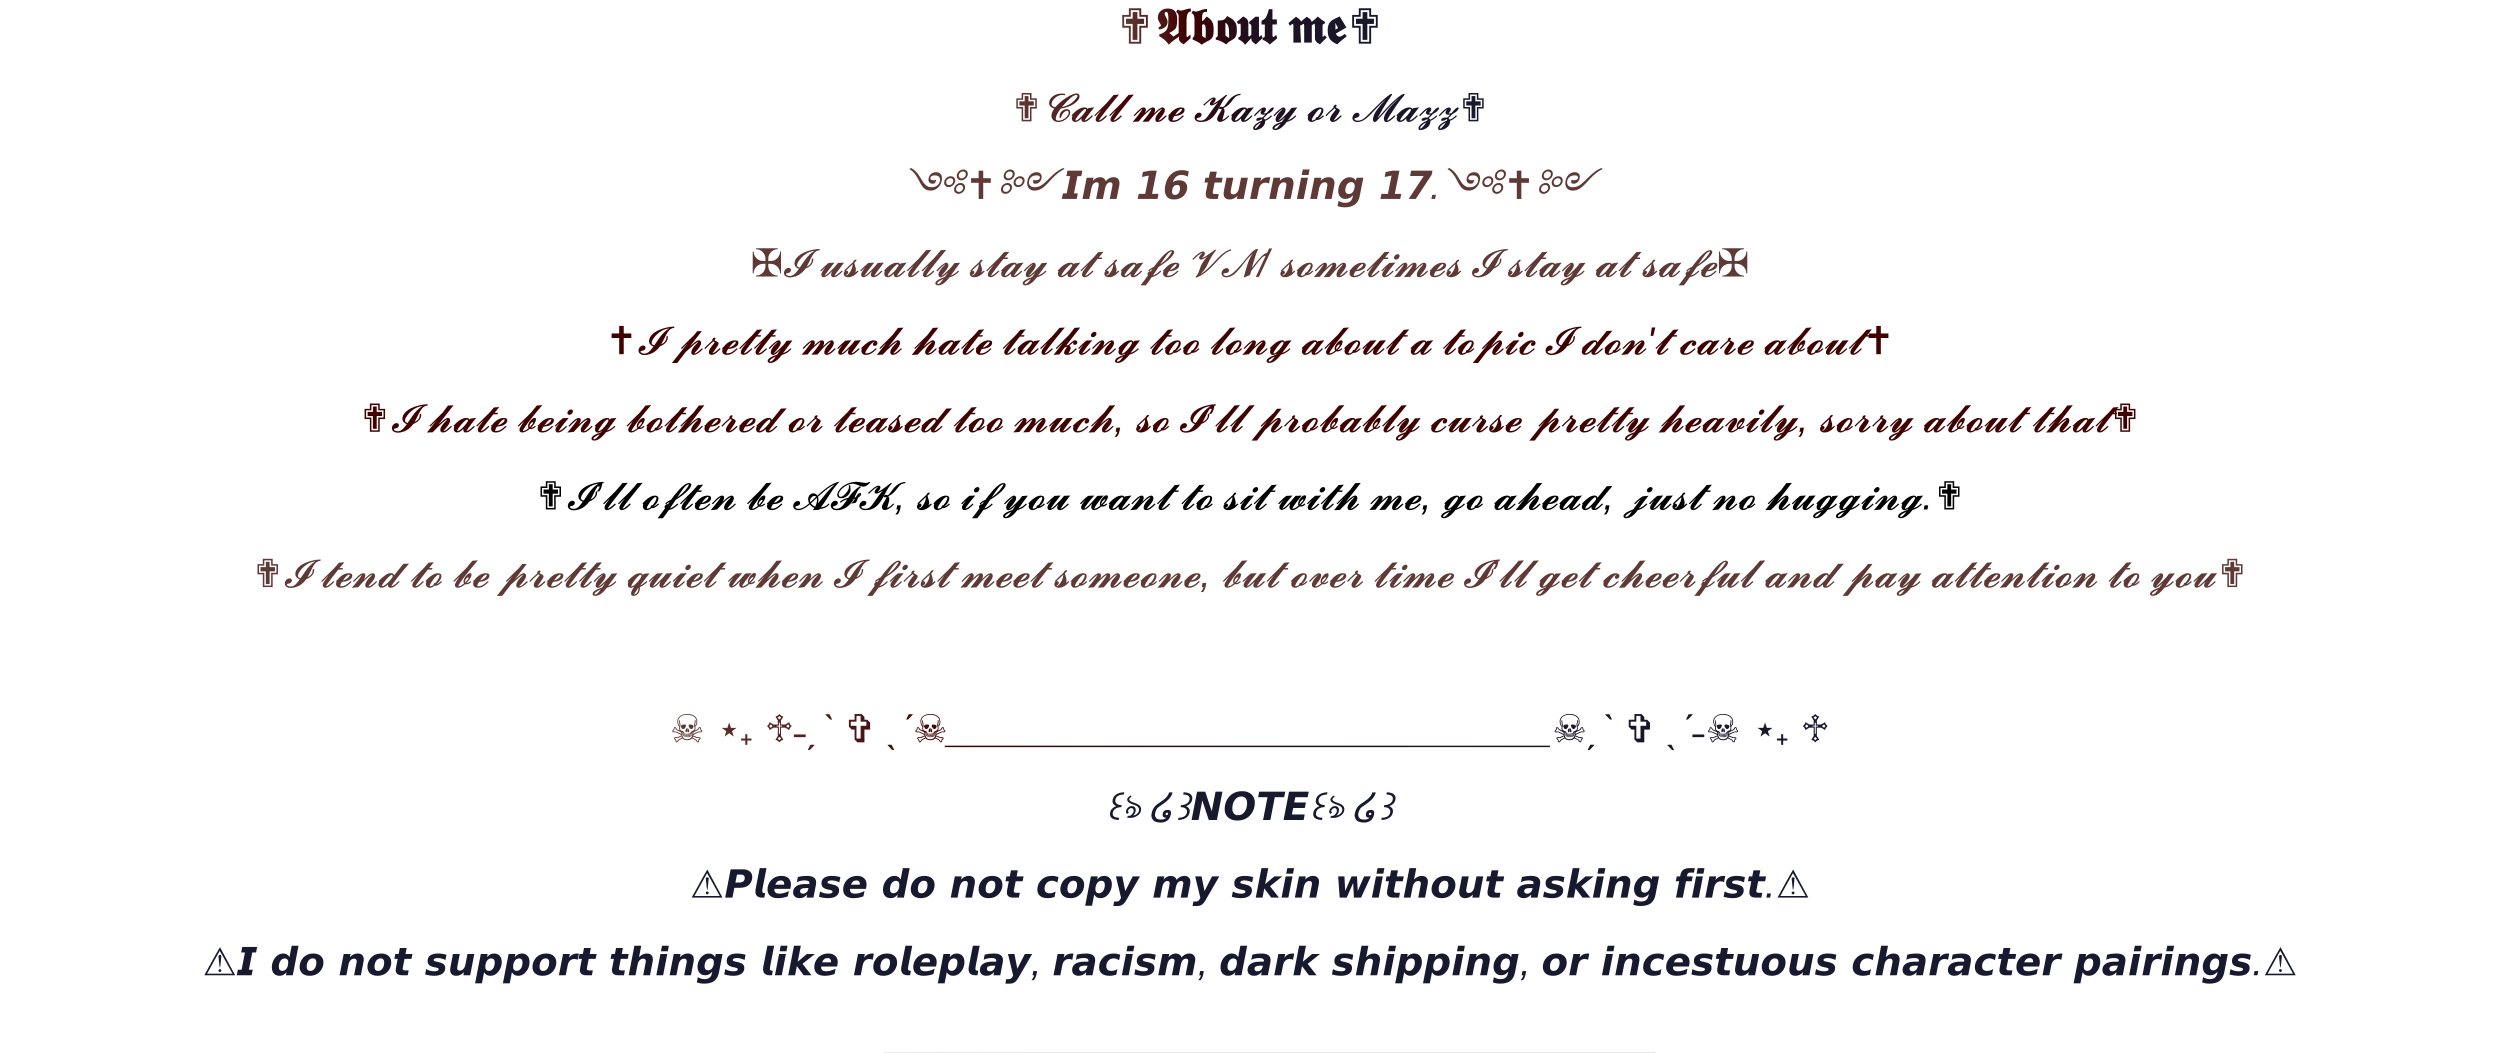
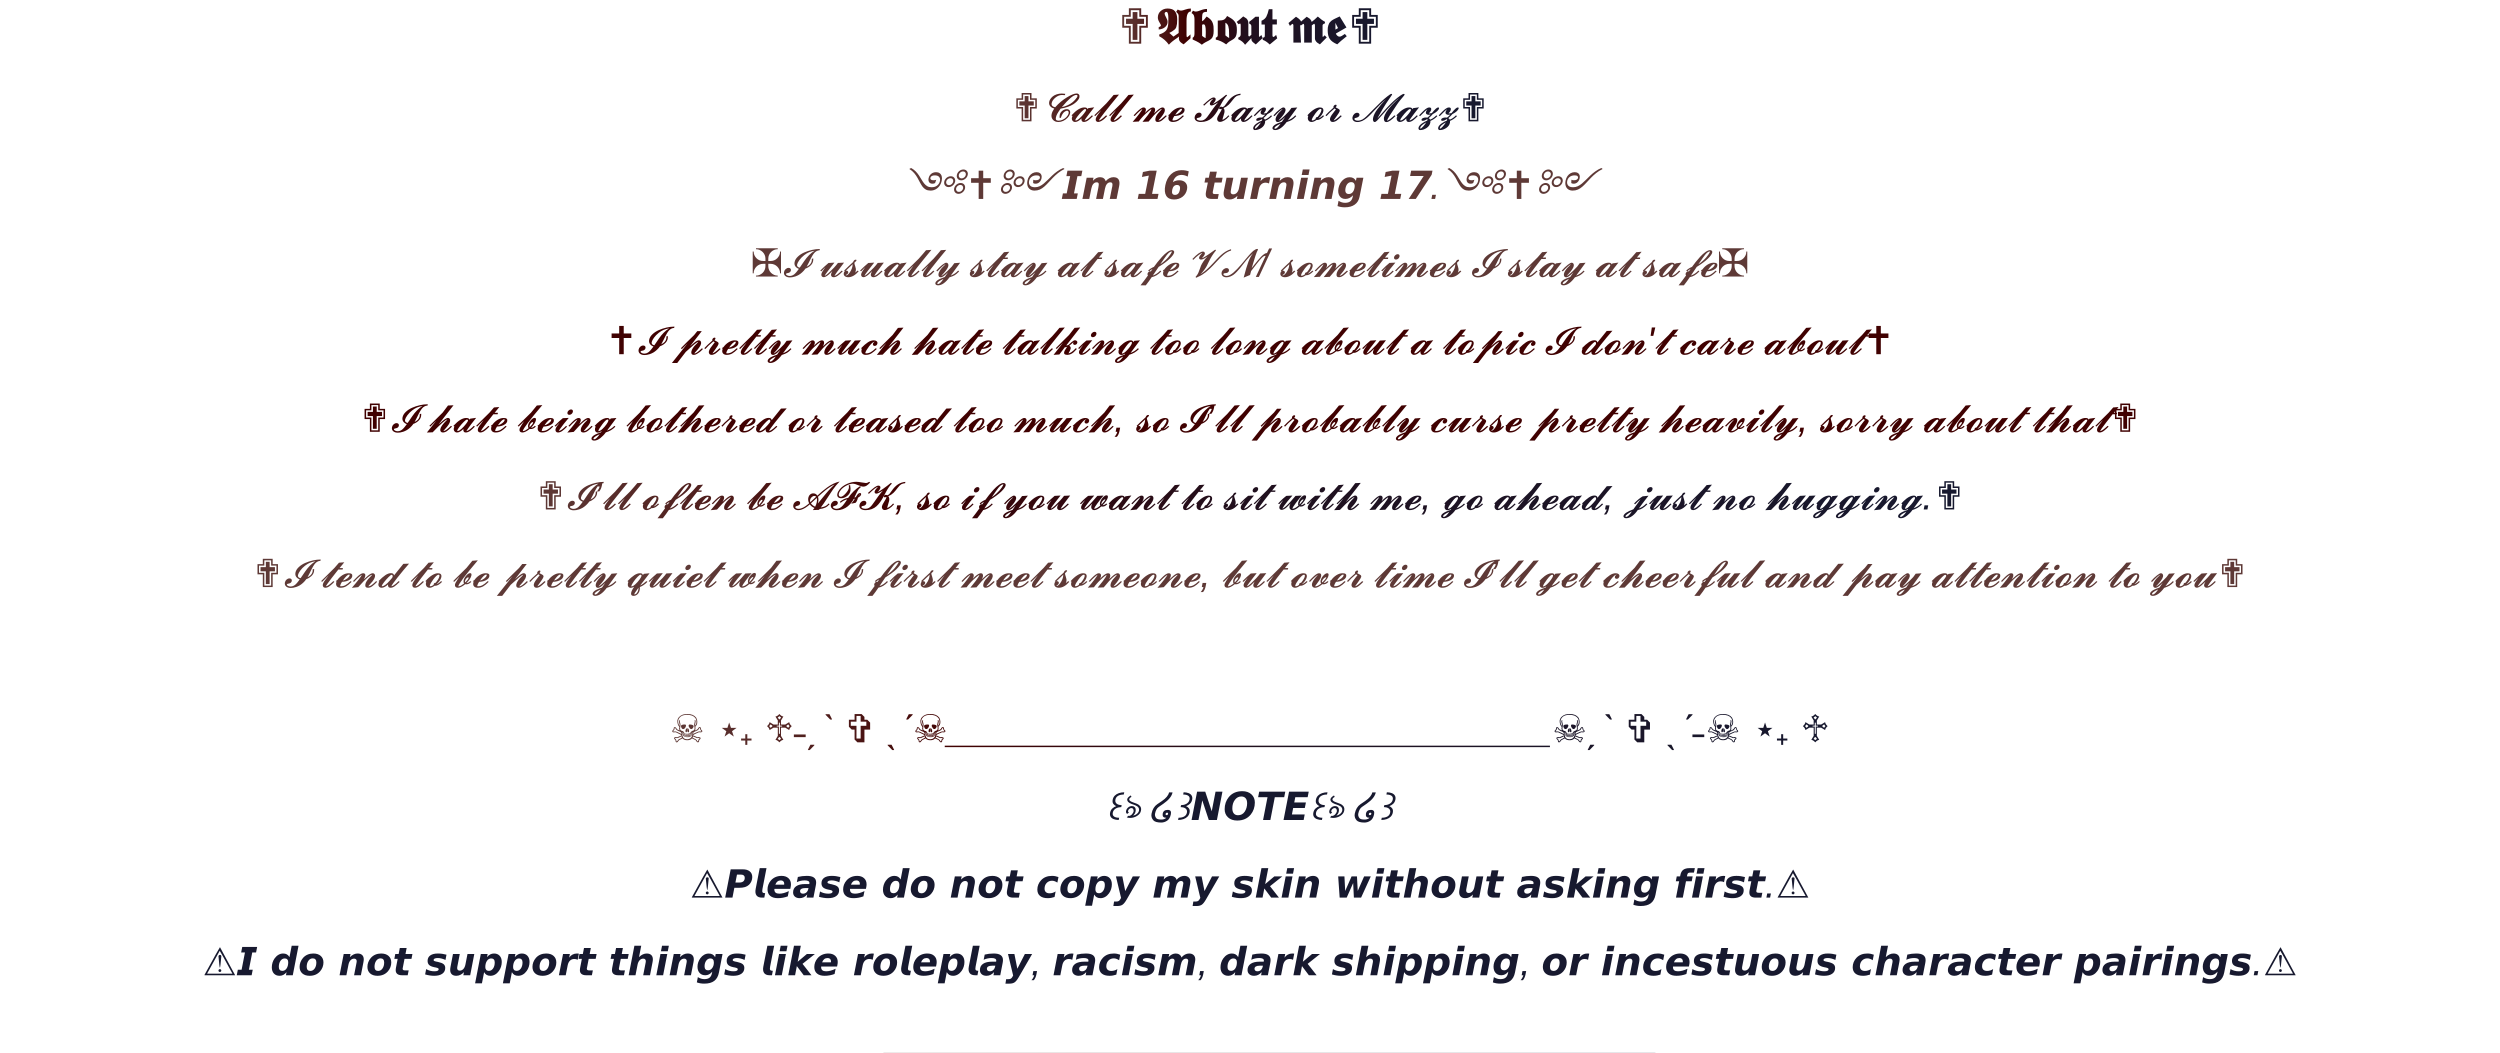
<svg xmlns="http://www.w3.org/2000/svg" width="2600" height="1095" viewBox="0 0 900 1085">
  <defs>
    <linearGradient id="gradient" x1="0%" y1="0%" x2="100%" y2="0%">
      <stop offset="0%" stop-color="#5E3936" />
      <stop offset="25%" stop-color="#400101" />
      <stop offset="50%" stop-color="#20101E" />
      <stop offset="100%" stop-color="#17192F" />
    </linearGradient>
  </defs>
  <text x="450" y="45" text-anchor="middle" font-family="Arial, sans-serif" font-size="50" font-weight="bold" fill="url(#gradient)">✟𝕬𝖇𝖔𝖚𝖙 𝖒𝖊✟</text>
  <text x="450" y="125" text-anchor="middle" font-family="Arial, sans-serif" font-size="40" font-style="italic" fill="url(#gradient)">✟𝓒𝓪𝓵𝓵 𝓶𝓮 𝓚𝓪𝔃𝔂 𝓸𝓻 𝓜𝓪𝔃𝔃✟</text>
  <text x="450" y="205" text-anchor="middle" font-family="Arial, sans-serif" font-size="40" font-style="italic" fill="#5E3936">༺✝︎༻𝗜𝗺 𝟭𝟲 𝘁𝘂𝗿𝗻𝗶𝗻𝗴 𝟭𝟳.༺✝︎༻</text>
  <text x="450" y="285" text-anchor="middle" font-family="Arial, sans-serif" font-size="40" font-style="italic" fill="#5E3936">✠𝓘 𝓾𝓼𝓾𝓪𝓵𝓵𝔂 𝓼𝓽𝓪𝔂 𝓪𝓽 𝓼𝓪𝓯𝓮 𝓥𝓝/ 𝓼𝓸𝓶𝓮𝓽𝓲𝓶𝓮𝓼 𝓘 𝓼𝓽𝓪𝔂 𝓪𝓽 𝓼𝓪𝓯𝓮✠</text>
  <text x="450" y="365" text-anchor="middle" font-family="Arial, sans-serif" font-size="40" font-style="italic" fill="#400101">✝𝓘 𝓹𝓻𝓮𝓽𝓽𝔂 𝓶𝓾𝓬𝓱 𝓱𝓪𝓽𝓮 𝓽𝓪𝓵𝓴𝓲𝓷𝓰 𝓽𝓸𝓸 𝓵𝓸𝓷𝓰 𝓪𝓫𝓸𝓾𝓽 𝓪 𝓽𝓸𝓹𝓲𝓬 𝓘 𝓭𝓸𝓷'𝓽 𝓬𝓪𝓻𝓮 𝓪𝓫𝓸𝓾𝓽✝</text>
  <text x="450" y="445" text-anchor="middle" font-family="Arial, sans-serif" font-size="40" font-style="italic" fill="#400101">✟𝓘 𝓱𝓪𝓽𝓮 𝓫𝓮𝓲𝓷𝓰 𝓫𝓸𝓽𝓱𝓮𝓻𝓮𝓭 𝓸𝓻 𝓽𝓮𝓪𝓼𝓮𝓭 𝓽𝓸𝓸 𝓶𝓾𝓬𝓱, 𝓼𝓸 𝓘’𝓵𝓵 𝓹𝓻𝓸𝓫𝓪𝓫𝓵𝔂 𝓬𝓾𝓻𝓼𝓮 𝓹𝓻𝓮𝓽𝓽𝔂 𝓱𝓮𝓪𝓿𝓲𝓵𝔂, 𝓼𝓸𝓻𝓻𝔂 𝓪𝓫𝓸𝓾𝓽 𝓽𝓱𝓪𝓽✟</text>
-   <text x="450" y="525" text-anchor="middle" font-family="Arial, sans-serif" font-size="40" font-style="italic" fill="5E3936">✟𝓘’𝓵𝓵 𝓸𝓯𝓽𝓮𝓷 𝓫𝓮 𝓐𝓕𝓚, 𝓼𝓸 𝓲𝓯 𝔂𝓸𝓾 𝔀𝓪𝓷𝓽 𝓽𝓸 𝓼𝓲𝓽 𝔀𝓲𝓽𝓱 𝓶𝓮, 𝓰𝓸 𝓪𝓱𝓮𝓪𝓭, 𝓳𝓾𝓼𝓽 𝓷𝓸 𝓱𝓾𝓰𝓰𝓲𝓷𝓰.✟</text>
+   <text x="450" y="525" text-anchor="middle" font-family="Arial, sans-serif" font-size="40" font-style="italic" fill="url(#gradient)">✟𝓘’𝓵𝓵 𝓸𝓯𝓽𝓮𝓷 𝓫𝓮 𝓐𝓕𝓚, 𝓼𝓸 𝓲𝓯 𝔂𝓸𝓾 𝔀𝓪𝓷𝓽 𝓽𝓸 𝓼𝓲𝓽 𝔀𝓲𝓽𝓱 𝓶𝓮, 𝓰𝓸 𝓪𝓱𝓮𝓪𝓭, 𝓳𝓾𝓼𝓽 𝓷𝓸 𝓱𝓾𝓰𝓰𝓲𝓷𝓰.✟</text>
  <text x="450" y="605" text-anchor="middle" font-family="Arial, sans-serif" font-size="40" font-style="italic" fill="#5E3936">✟𝓘 𝓽𝓮𝓷𝓭 𝓽𝓸 𝓫𝓮 𝓹𝓻𝓮𝓽𝓽𝔂 𝓺𝓾𝓲𝓮𝓽 𝔀𝓱𝓮𝓷 𝓘 𝓯𝓲𝓻𝓼𝓽 𝓶𝓮𝓮𝓽 𝓼𝓸𝓶𝓮𝓸𝓷𝓮, 𝓫𝓾𝓽 𝓸𝓿𝓮𝓻 𝓽𝓲𝓶𝓮 𝓘’𝓵𝓵 𝓰𝓮𝓽 𝓬𝓱𝓮𝓮𝓻𝓯𝓾𝓵 𝓪𝓷𝓭 𝓹𝓪𝔂 𝓪𝓽𝓽𝓮𝓷𝓽𝓲𝓸𝓷 𝓽𝓸 𝔂𝓸𝓾✟</text>
  <text x="450" y="765" text-anchor="middle" font-family="Arial, sans-serif" font-size="40" font-style="italic" fill="url(#gradient)">☠︎︎ ⋆₊ ♱˗ˏˋ ✞ ˎˊ☠︎︎____________________________☠︎︎ˏˋ ✞ ˎˊ˗☠︎︎ ⋆₊ ♱</text>
  <text x="450" y="845" text-anchor="middle" font-family="Arial, sans-serif" font-size="40" font-style="italic" fill="#17192F">꒰ঌ ໒꒱𝙉𝙊𝙏𝙀꒰ঌ ໒꒱</text>
  <text x="450" y="925" text-anchor="middle" font-family="Arial, sans-serif" font-size="40" font-style="italic" fill="#17192F">⚠𝙋𝙡𝙚𝙖𝙨𝙚 𝙙𝙤 𝙣𝙤𝙩 𝙘𝙤𝙥𝙮 𝙢𝙮 𝙨𝙠𝙞𝙣 𝙬𝙞𝙩𝙝𝙤𝙪𝙩 𝙖𝙨𝙠𝙞𝙣𝙜 𝙛𝙞𝙧𝙨𝙩.⚠</text>
  <text x="450" y="1005" text-anchor="middle" font-family="Arial, sans-serif" font-size="40" font-style="italic" fill="#17192F">⚠𝙄 𝙙𝙤 𝙣𝙤𝙩 𝙨𝙪𝙥𝙥𝙤𝙧𝙩 𝙩𝙝𝙞𝙣𝙜𝙨 𝙡𝙞𝙠𝙚 𝙧𝙤𝙡𝙚𝙥𝙡𝙖𝙮, 𝙧𝙖𝙘𝙞𝙨𝙢, 𝙙𝙖𝙧𝙠 𝙨𝙝𝙞𝙥𝙥𝙞𝙣𝙜, 𝙤𝙧 𝙞𝙣𝙘𝙚𝙨𝙩𝙪𝙤𝙪𝙨 𝙘𝙝𝙖𝙧𝙖𝙘𝙩𝙚𝙧 𝙥𝙖𝙞𝙧𝙞𝙣𝙜𝙨.⚠</text>
  <rect x="70" y="1085" width="800" height="2" rx="3" fill="url(#gradient)" opacity=".8" />
</svg>
